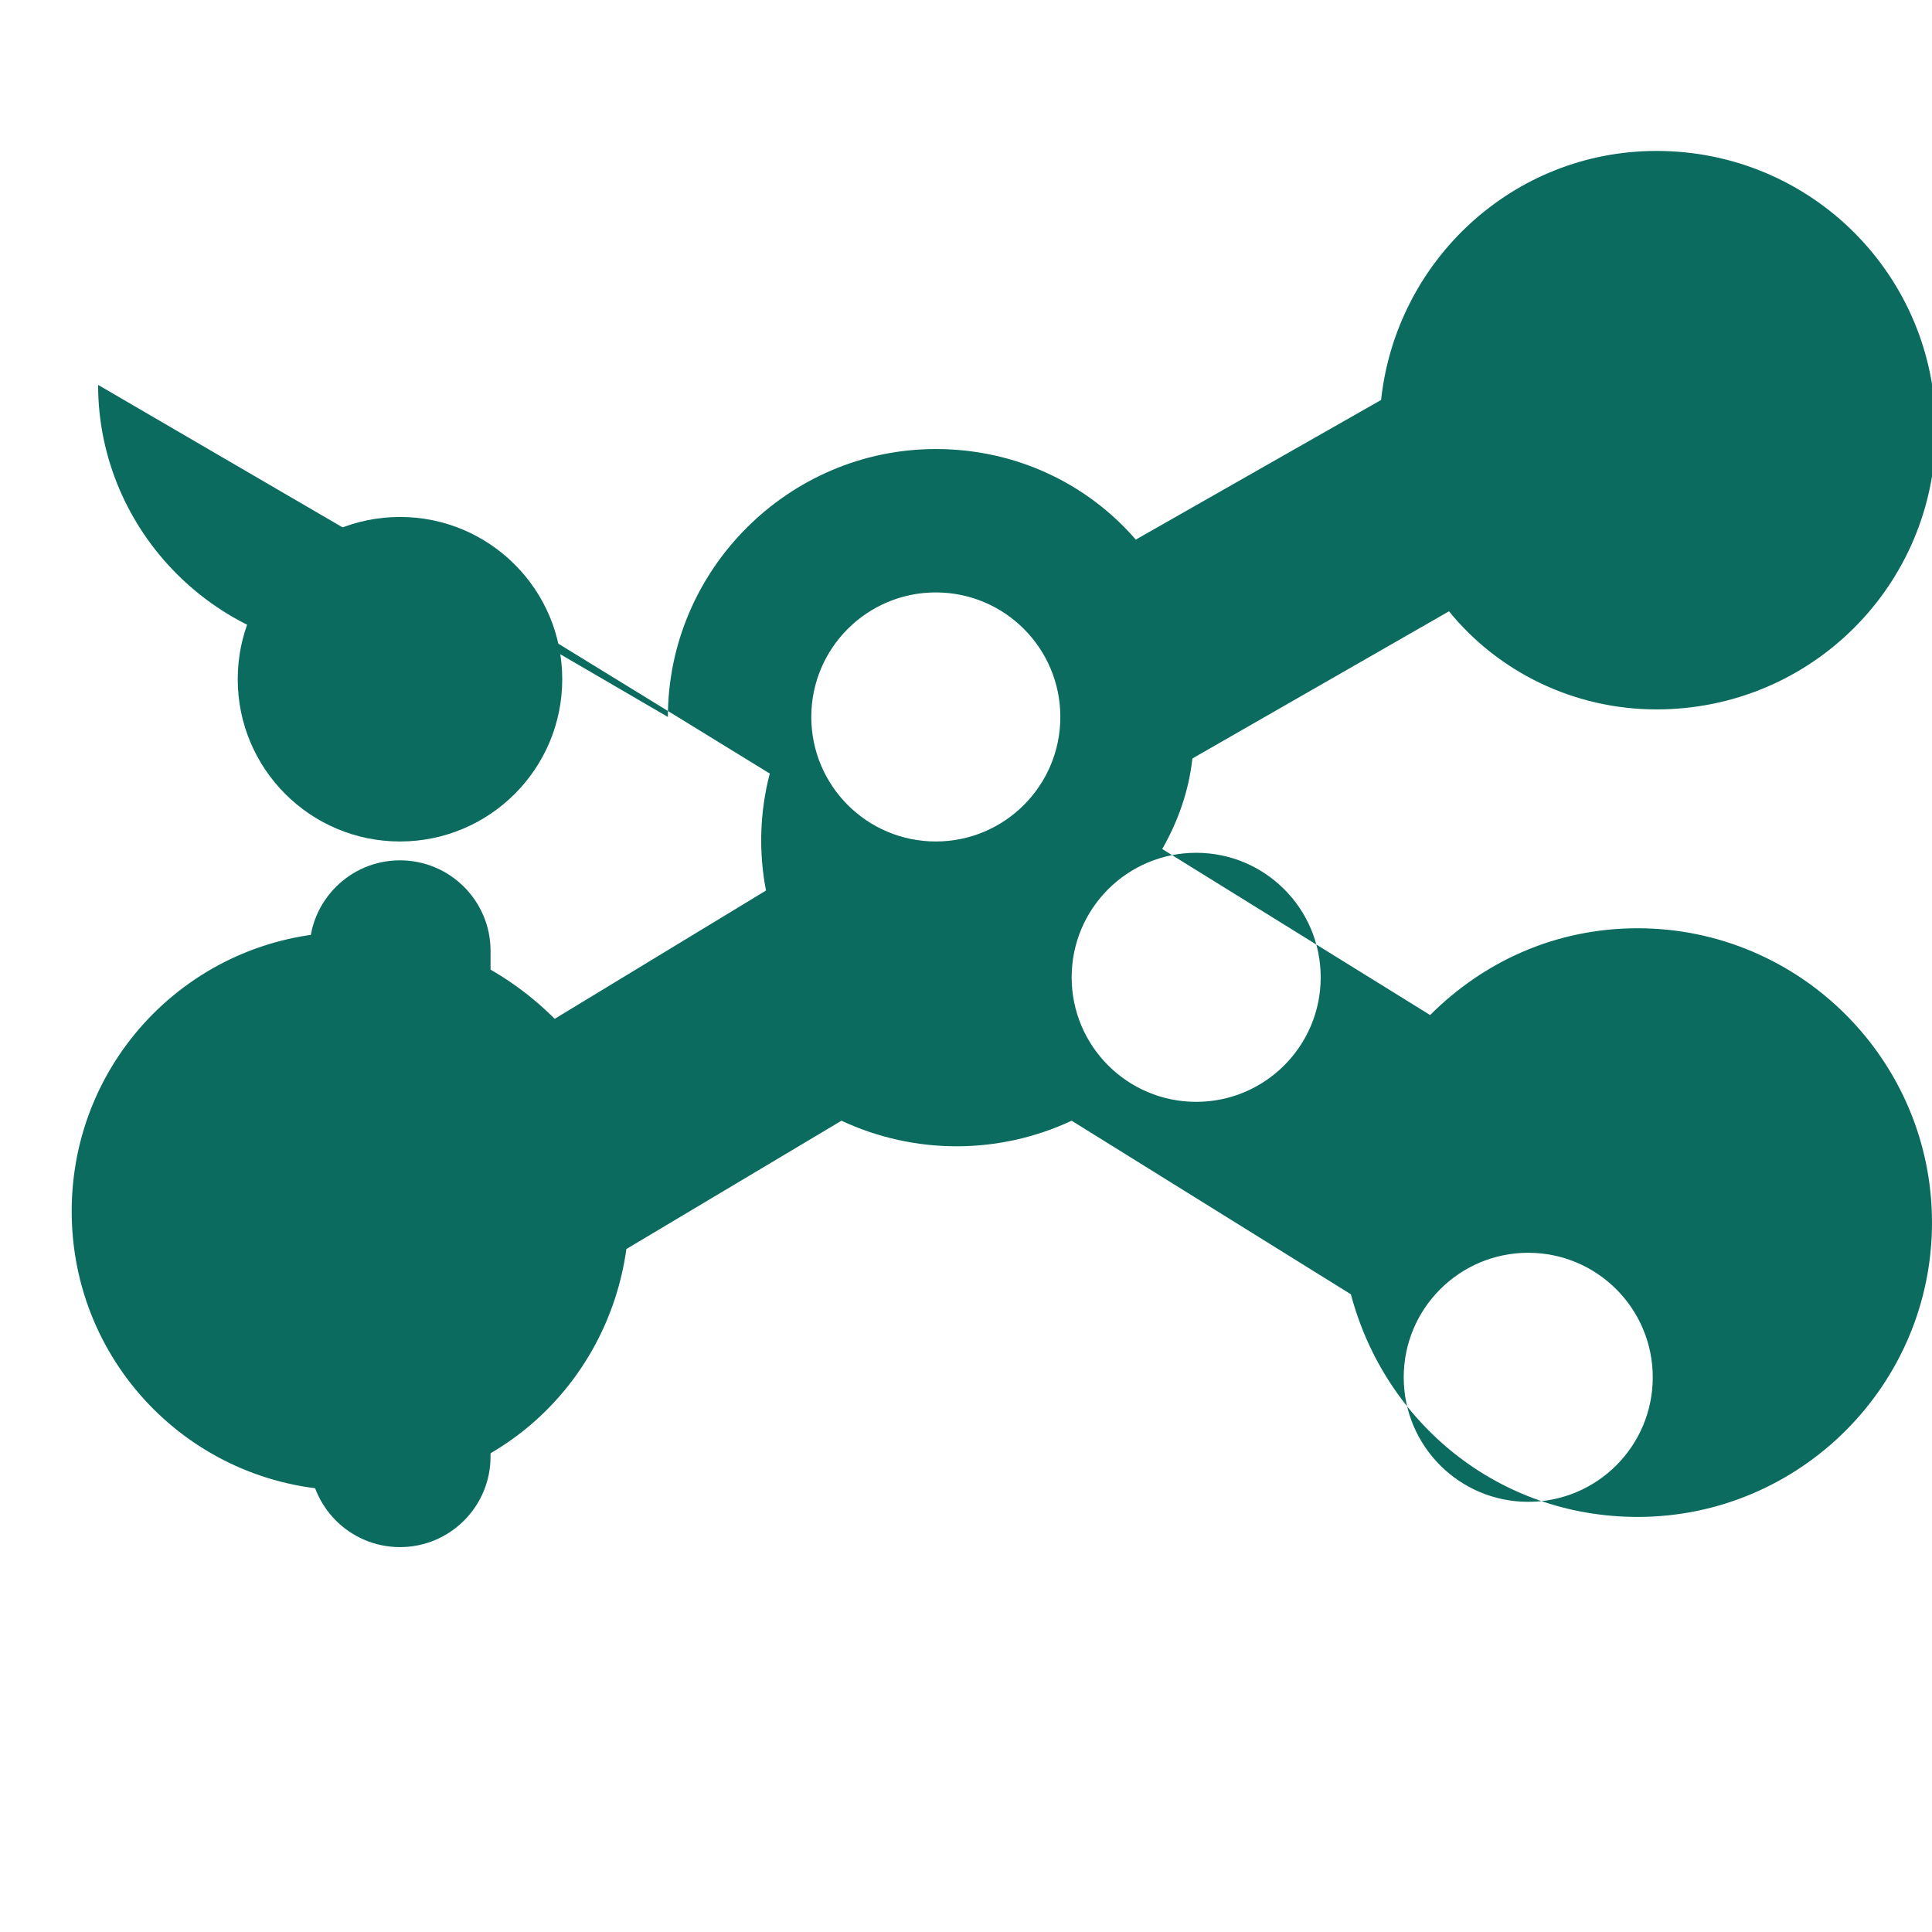
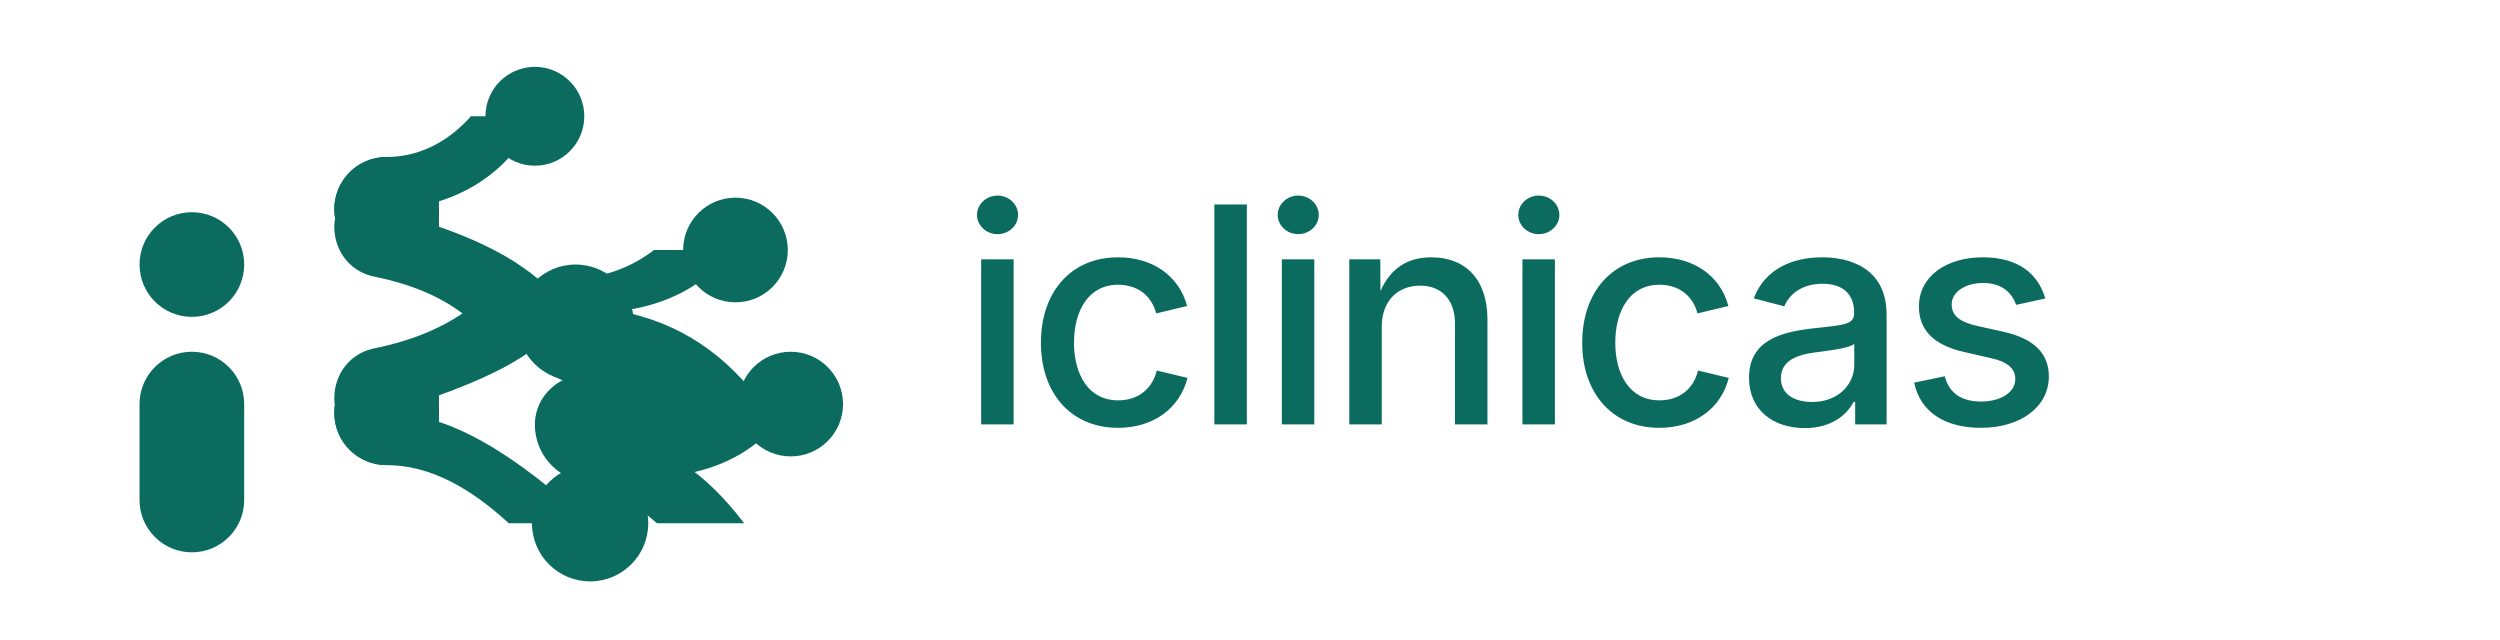
- <svg xmlns="http://www.w3.org/2000/svg" viewBox="0 0 512 512" role="img" aria-label="iclinicas">
+ <svg xmlns="http://www.w3.org/2000/svg" viewBox="0 0 860 220" role="img" aria-label="iclinicas">
  <g fill="#0A6B5E">
-     <circle cx="106" cy="180" r="43" />
-     <rect x="82" y="228" width="48" height="182" rx="24" />
-     <path d="M177 190c0-39 32-71 71-71 21 0 40 9 53 24l65-37c4-37 35-66 73-66 41 0 74 33 74 74s-33 74-74 74c-22 0-42-10-55-26l-68 39c-1 9-4 17-8 24l71 44c14-14 33-23 55-23 43 0 78 35 78 78s-35 78-78 78c-37 0-67-25-76-59l-74-46a72 72 0 0 1-61 0l-57 34c-5 36-35 64-73 64-41 0-74-33-74-74s33-74 74-74c21 0 40 9 54 23l56-34a70 70 0 0 1 1-31l-70-43a71 71 0 0 1-37 11c-39 0-71-32-71-71Zm71-33a33 33 0 1 0 0 66 33 33 0 0 0 0-66Zm36 102a33 33 0 1 0 66 0 33 33 0 0 0-66 0Zm88 106a33 33 0 1 0 66 0 33 33 0 0 0-66 0Z" />
+     <circle cx="66" cy="91" r="18" />
+     <rect x="48" y="121" width="36" height="69" rx="18" />
+     <circle cx="133" cy="72" r="18" />
+     <circle cx="184" cy="40" r="17" />
+     <circle cx="198" cy="111" r="20" />
+     <circle cx="133" cy="142" r="18" />
+     <circle cx="203" cy="180" r="20" />
+     <circle cx="253" cy="86" r="18" />
+     <circle cx="272" cy="139" r="18" />
+     <path d="M133 72c22 0 43-12 51-32h-22c-8 9-18 14-29 14-10 0-18 8-18 18s8 18 18 18Z" />
+     <path d="M151 78c23 8 38 18 47 33h-35c-9-8-20-13-35-16-8-2-13-9-13-17 0-10 9-18 19-17 6 0 12 1 17 3Z" />
+     <path d="M151 136c22-8 37-16 47-31h-35c-9 7-20 12-35 15-8 2-13 9-13 17 0 10 9 18 19 17 6 0 12-1 17-3Z" />
+     <path d="M133 142c22 0 45 15 70 38h-28c-13-12-27-20-42-20-10 0-18-8-18-18s8-18 18-18Z" />
+     <path d="M213 107c17-2 29-9 40-21h-28c-8 6-16 9-27 10-9 1-16 9-16 18 0 10 8 18 18 18 11 0 21 3 31 8h32c-13-18-29-29-50-33Z" />
+     <path d="M211 150c18 3 32 13 45 30h-30c-8-7-16-12-25-14-10-2-17-10-17-20 0-10 9-18 19-17 20 2 39 6 57 10h12c-8 13-20 21-36 24-8-6-16-10-25-13Z" />
  </g>
+   <text x="330" y="146" fill="#0A6B5E" font-family="DM Sans, Inter, Arial, Helvetica, sans-serif" font-size="104" font-weight="500" letter-spacing="-3">iclinicas</text>
</svg>
